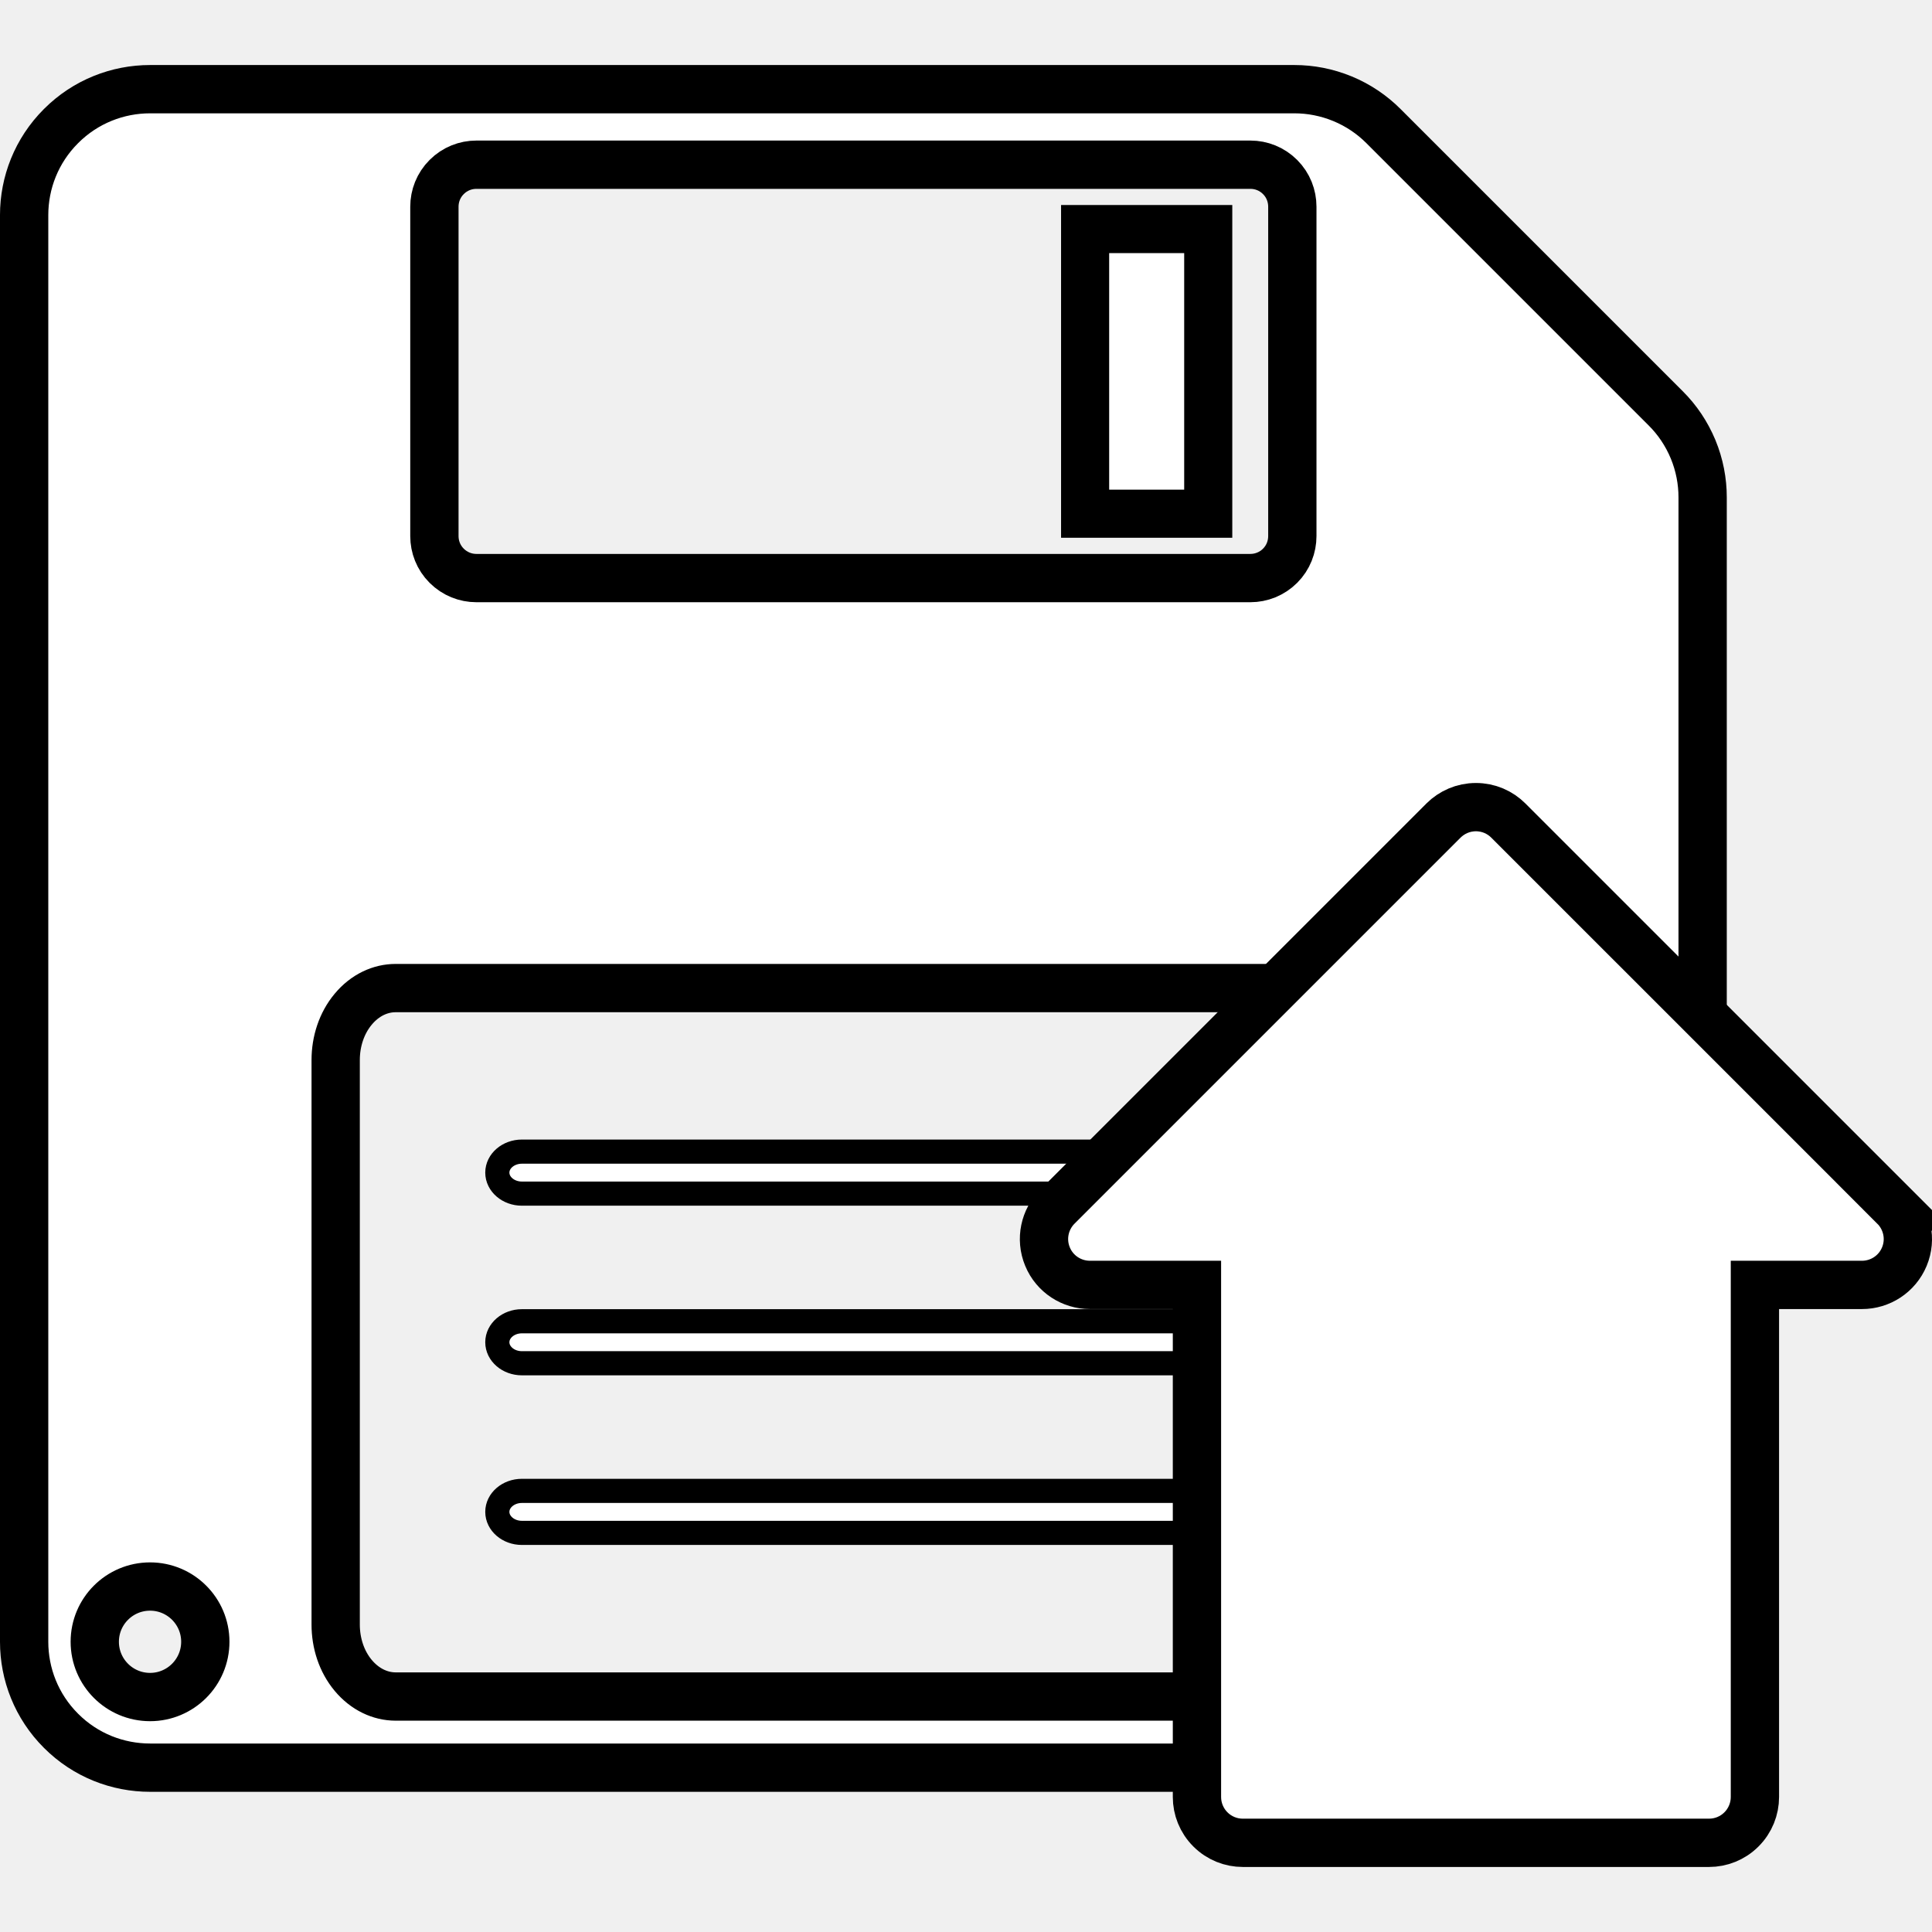
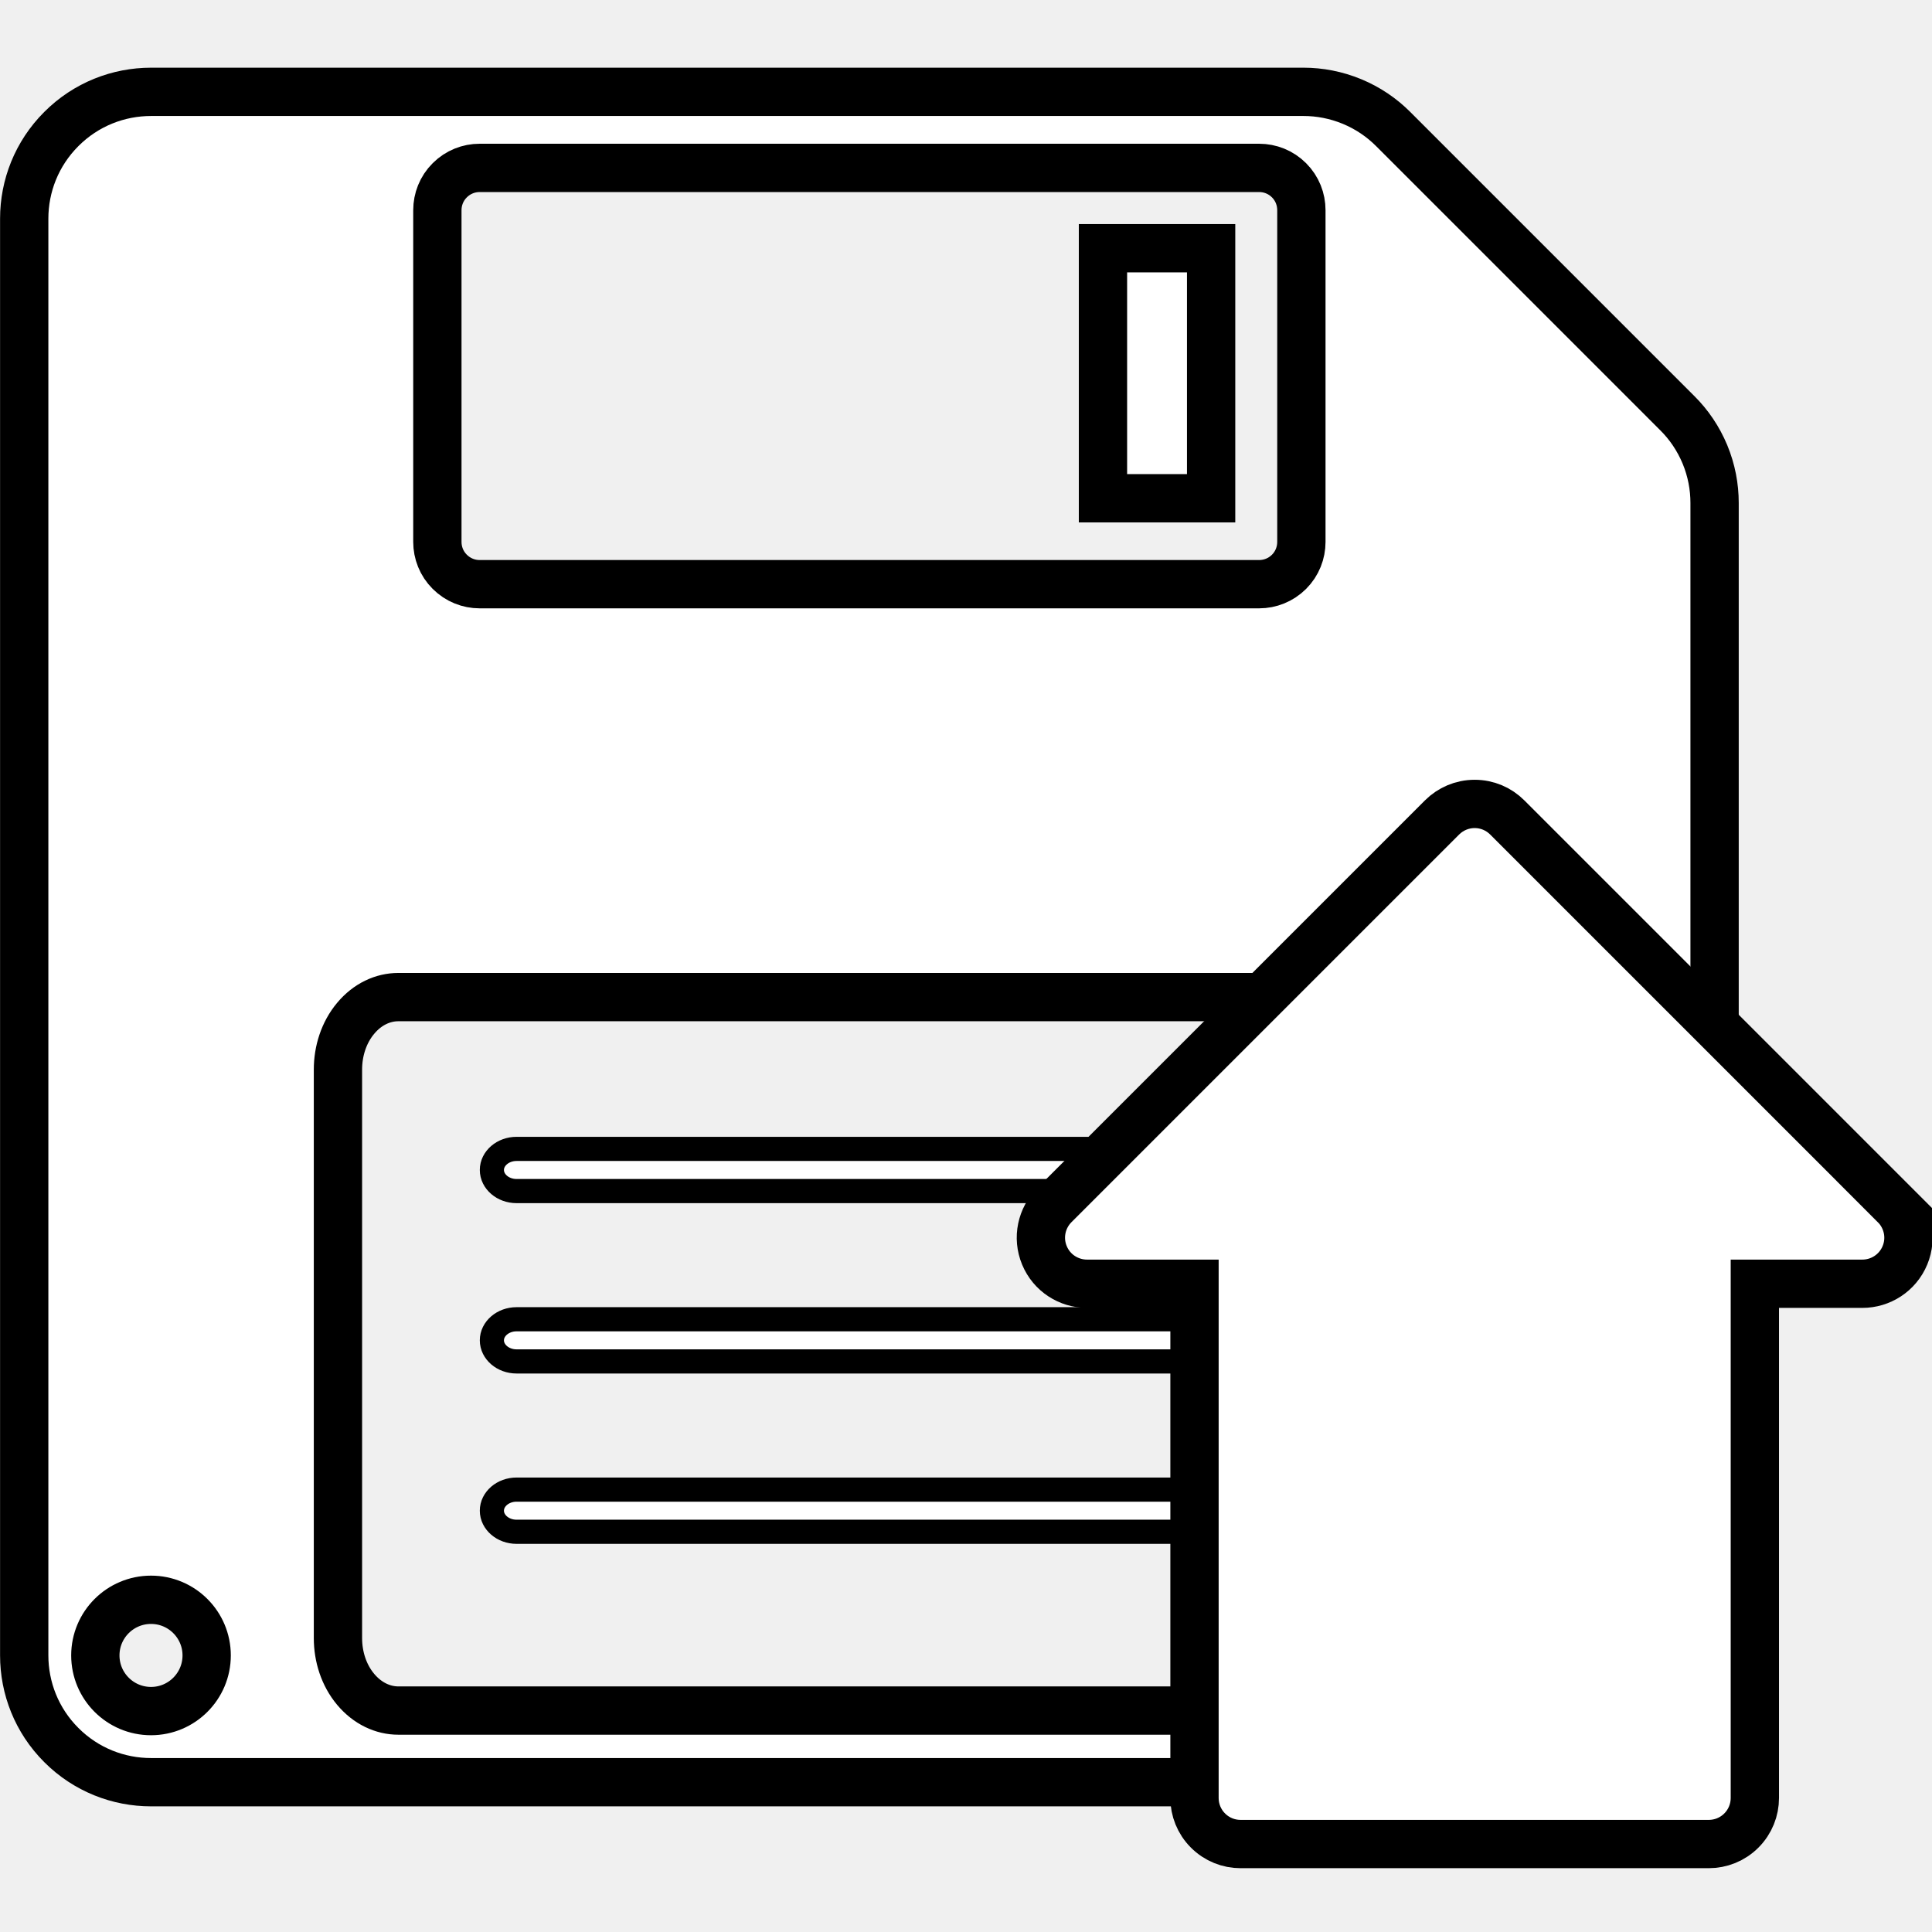
- <svg xmlns="http://www.w3.org/2000/svg" version="1.1" id="Layer_1" x="0px" y="0px" viewBox="0 0 600 600" xml:space="preserve" width="600" height="600">
-   <defs id="defs964">
- 	
- </defs>
-   <g id="g931" transform="translate(0,104.81)">
- </g>
-   <g id="g933" transform="translate(0,104.81)">
- </g>
-   <g id="g935" transform="translate(0,104.81)">
- </g>
-   <g id="g937" transform="translate(0,104.81)">
- </g>
-   <g id="g939" transform="translate(0,104.81)">
- </g>
-   <g id="g941" transform="translate(0,104.81)">
- </g>
-   <g id="g943" transform="translate(0,104.81)">
- </g>
-   <g id="g945" transform="translate(0,104.81)">
- </g>
-   <g id="g947" transform="translate(0,104.81)">
- </g>
-   <g id="g949" transform="translate(0,104.81)">
- </g>
-   <g id="g951" transform="translate(0,104.81)">
- </g>
-   <g id="g953" transform="translate(0,104.81)">
- </g>
-   <g id="g955" transform="translate(0,104.81)">
- </g>
-   <g id="g957" transform="translate(0,104.81)">
- </g>
-   <g id="g959" transform="translate(0,104.81)">
- </g>
-   <g id="g2623" transform="matrix(0.9957441,0,0,0.9957441,2.34048,-17.85692)">
-     <g transform="translate(0,20.30983)" id="g2612">
-       <g id="g927" transform="matrix(1.143304,0,0,1.143304,0.02527009,-36.43636)">
-         <g id="g925">
-           <rect style="fill:#ffffff;fill-opacity:1;stroke:#000000;stroke-width:13.12;stroke-miterlimit:4;stroke-dasharray:none;stroke-opacity:1" id="rect917" height="77.65" width="33.587" y="92.277" x="293.935" />
-           <path style="fill:#ffffff;fill-opacity:1;stroke:#000000;stroke-width:15.063;stroke-miterlimit:4;stroke-dasharray:none;stroke-opacity:1" d="m 51.744,69.189 c -10.054,0 -20.112,3.839 -27.766,11.504 -7.678,7.665 -11.506,17.716 -11.506,27.758 v 444.971 c 0,10.054 3.829,20.105 11.506,27.768 7.653,7.666 17.711,11.494 27.764,11.494 H 496.699 c 10.053,0 20.112,-3.828 27.766,-11.494 7.677,-7.662 11.504,-17.713 11.504,-27.768 V 196.5 c 0,-5.008 -0.947,-10.102 -2.984,-15.027 -2.049,-4.914 -4.96,-9.186 -8.52,-12.73 L 436.416,80.691 c -3.548,-3.548 -7.817,-6.47 -12.734,-8.508 -4.929,-2.034 -10.02,-2.994 -15.027,-2.994 z M 153.5,92.744 h 241.43 c 3.349,0 6.704,1.275 9.256,3.84 2.552,2.552 3.816,5.898 3.816,9.258 v 102.727 c 0,3.357 -1.265,6.706 -3.816,9.258 -2.552,2.552 -5.911,3.84 -9.256,3.84 H 153.5 c -3.334,0 -6.687,-1.287 -9.244,-3.84 -2.561,-2.552 -3.832,-5.898 -3.832,-9.258 V 105.842 c 0,-3.357 1.271,-6.706 3.832,-9.258 2.558,-2.564 5.91,-3.84 9.244,-3.84 z M 128.336,349.541 h 345.283 c 4.789,0 9.589,2.187 13.238,6.582 3.65,4.374 5.459,10.108 5.459,15.867 v 176.062 c 0,5.753 -1.809,11.492 -5.459,15.865 -3.65,4.374 -8.454,6.582 -13.238,6.582 h -345.283 c -4.768,0 -9.565,-2.206 -13.223,-6.582 -3.663,-4.374 -5.479,-10.106 -5.479,-15.865 v -176.062 c 0,-5.753 1.816,-11.494 5.479,-15.867 3.658,-4.395 8.455,-6.582 13.223,-6.582 z M 51.744,536.191 c 9.509,0 17.232,7.714 17.232,17.229 -0.003,9.526 -7.727,17.238 -17.232,17.238 -9.524,0 -17.246,-7.715 -17.246,-17.238 0,-9.516 7.719,-17.229 17.246,-17.229 z" transform="matrix(0.8746582,0,0,0.8746582,-6.399992,-6.397971)" id="path919" />
-         </g>
-       </g>
-       <path d="m 426.272,356.801 c 4.221,0.002 7.657,2.95 7.657,6.544 0,3.603 -3.437,6.553 -7.657,6.553 H 160.415 c -4.221,0 -7.657,-2.951 -7.657,-6.553 0,-3.595 3.437,-6.542 7.657,-6.544 z" id="path913-3-9-3-0" style="fill:#ffffff;fill-opacity:1;stroke:#000000;stroke-width:7.531;stroke-miterlimit:4;stroke-dasharray:none;stroke-opacity:1" />
-       <path d="m 426.272,409.706 c 4.221,0.002 7.657,2.95 7.657,6.544 0,3.603 -3.437,6.553 -7.657,6.553 H 160.415 c -4.221,0 -7.657,-2.951 -7.657,-6.553 0,-3.595 3.437,-6.542 7.657,-6.544 z" id="path913-3-9-3-0-6" style="fill:#ffffff;fill-opacity:1;stroke:#000000;stroke-width:7.531;stroke-miterlimit:4;stroke-dasharray:none;stroke-opacity:1" />
-       <path d="m 426.272,462.61 c 4.221,0.002 7.657,2.95 7.657,6.544 0,3.603 -3.437,6.553 -7.657,6.553 H 160.415 c -4.221,0 -7.657,-2.951 -7.657,-6.553 0,-3.595 3.437,-6.542 7.657,-6.544 z" id="path913-3-9-3-0-1" style="fill:#ffffff;fill-opacity:1;stroke:#000000;stroke-width:7.531;stroke-miterlimit:4;stroke-dasharray:none;stroke-opacity:1" />
-     </g>
-     <path style="fill:#ffffff;fill-opacity:1;stroke:#000000;stroke-width:15.063;stroke-miterlimit:4;stroke-dasharray:none;stroke-opacity:1" id="path923-1-8" d="M 588.494,394.265 468.083,273.857 c -2.584,-2.587 -6.156,-4.191 -10.109,-4.191 -3.954,0 -7.525,1.604 -10.124,4.191 L 327.442,394.265 c -3.966,3.966 -5.371,10.086 -3.09,15.586 2.268,5.503 7.606,8.827 13.214,8.827 h 33.398 v 159.716 c 0,3.649 1.402,7.314 4.191,10.098 2.795,2.798 6.448,4.191 10.109,4.191 h 145.407 c 3.662,0 7.326,-1.394 10.121,-4.191 2.786,-2.784 4.191,-6.448 4.191,-10.098 v -159.716 h 33.398 c 5.619,0 10.929,-3.325 13.214,-8.827 2.281,-5.499 0.868,-11.619 -3.102,-15.586 z" />
-   </g>
+ <svg xmlns="http://www.w3.org/2000/svg" x="0px" y="0px" width="600" height="600" viewBox="0 0 600 600" preserveAspectRatio="xMidYMid meet" version="1.1">
+   <rect style="fill:#ffffff;fill-opacity:1;stroke:#000000;stroke-width:15;stroke-miterlimit:4;stroke-dasharray:none;stroke-opacity:1" height="77.65" width="33.587" y="77.089" x="342.538" />
+   <path style="fill:#ffffff;fill-opacity:1;stroke:#000000;stroke-width:15;stroke-miterlimit:4;stroke-dasharray:none;stroke-opacity:1" d="m 46.902,28.522 c -10.082,0 -20.169,3.85 -27.843,11.536 C 11.359,47.744 7.521,57.824 7.521,67.893 V 514.107 c 0,10.082 3.839,20.161 11.538,27.845 7.675,7.687 17.76,11.526 27.841,11.526 h 446.2 c 10.081,0 20.168,-3.839 27.843,-11.526 7.699,-7.684 11.536,-17.763 11.536,-27.845 V 156.188 c 0,-5.022 -0.95,-10.13 -2.993,-15.069 -2.055,-4.928 -4.974,-9.212 -8.543,-12.766 L 432.648,40.056 c -3.558,-3.558 -7.839,-6.489 -12.77,-8.532 -4.943,-2.04 -10.048,-3.003 -15.069,-3.003 z M 148.942,52.142 h 242.104 c 3.358,0 6.723,1.279 9.282,3.851 2.559,2.559 3.827,5.914 3.827,9.284 V 168.29 c 0,3.366 -1.268,6.725 -3.827,9.284 -2.559,2.559 -5.927,3.851 -9.282,3.851 H 148.942 c -3.343,0 -6.705,-1.29 -9.27,-3.851 -2.568,-2.559 -3.843,-5.914 -3.843,-9.284 V 65.277 c 0,-3.366 1.275,-6.725 3.843,-9.284 2.565,-2.572 5.927,-3.851 9.27,-3.851 z M 123.708,309.656 h 346.248 c 4.803,0 9.616,2.193 13.275,6.6 3.66,4.386 5.474,10.136 5.474,15.912 v 176.554 c 0,5.769 -1.814,11.524 -5.474,15.91 -3.66,4.386 -8.478,6.6 -13.275,6.6 H 123.708 c -4.781,0 -9.592,-2.213 -13.26,-6.6 -3.673,-4.386 -5.494,-10.134 -5.494,-15.91 V 332.168 c 0,-5.769 1.821,-11.526 5.494,-15.912 3.668,-4.407 8.478,-6.6 13.26,-6.6 z M 46.902,496.828 c 9.535,0 17.281,7.735 17.281,17.277 -0.003,9.553 -7.749,17.286 -17.281,17.286 -9.55,0 -17.294,-7.736 -17.294,-17.286 0,-9.542 7.741,-17.277 17.294,-17.277 z" />
+   <path style="fill:#ffffff;fill-opacity:1;stroke:#000000;stroke-width:7.5;stroke-miterlimit:4;stroke-dasharray:none;stroke-opacity:1" d="m 426.272,356.801 c 4.221,0.002 7.657,2.95 7.657,6.544 0,3.603 -3.437,6.553 -7.657,6.553 H 160.415 c -4.221,0 -7.657,-2.951 -7.657,-6.553 0,-3.595 3.437,-6.542 7.657,-6.544 z" />
+   <path style="fill:#ffffff;fill-opacity:1;stroke:#000000;stroke-width:7.5;stroke-miterlimit:4;stroke-dasharray:none;stroke-opacity:1" d="m 426.272,409.706 c 4.221,0.002 7.657,2.95 7.657,6.544 0,3.603 -3.437,6.553 -7.657,6.553 H 160.415 c -4.221,0 -7.657,-2.951 -7.657,-6.553 0,-3.595 3.437,-6.542 7.657,-6.544 z" />
+   <path style="fill:#ffffff;fill-opacity:1;stroke:#000000;stroke-width:7.5;stroke-miterlimit:4;stroke-dasharray:none;stroke-opacity:1" d="m 426.272,462.61 c 4.221,0.002 7.657,2.95 7.657,6.544 0,3.603 -3.437,6.553 -7.657,6.553 H 160.415 c -4.221,0 -7.657,-2.951 -7.657,-6.553 0,-3.595 3.437,-6.542 7.657,-6.544 z" />
+   <path style="fill:#ffffff;fill-opacity:1;stroke:#000000;stroke-width:15;stroke-miterlimit:4;stroke-dasharray:none;stroke-opacity:1" d="M 588.494,374.265 468.083,253.857 c -2.584,-2.587 -6.156,-4.191 -10.109,-4.191 -3.954,0 -7.525,1.604 -10.124,4.191 L 327.442,374.265 c -3.966,3.966 -5.371,10.086 -3.09,15.586 2.268,5.503 7.606,8.827 13.214,8.827 h 33.398 v 159.716 c 0,3.649 1.402,7.314 4.191,10.098 2.795,2.798 6.448,4.191 10.109,4.191 h 145.407 c 3.662,0 7.326,-1.394 10.121,-4.191 2.786,-2.784 4.191,-6.448 4.191,-10.098 v -159.716 h 33.398 c 5.619,0 10.929,-3.325 13.214,-8.827 2.281,-5.499 0.868,-11.619 -3.102,-15.586 z" />
</svg>
